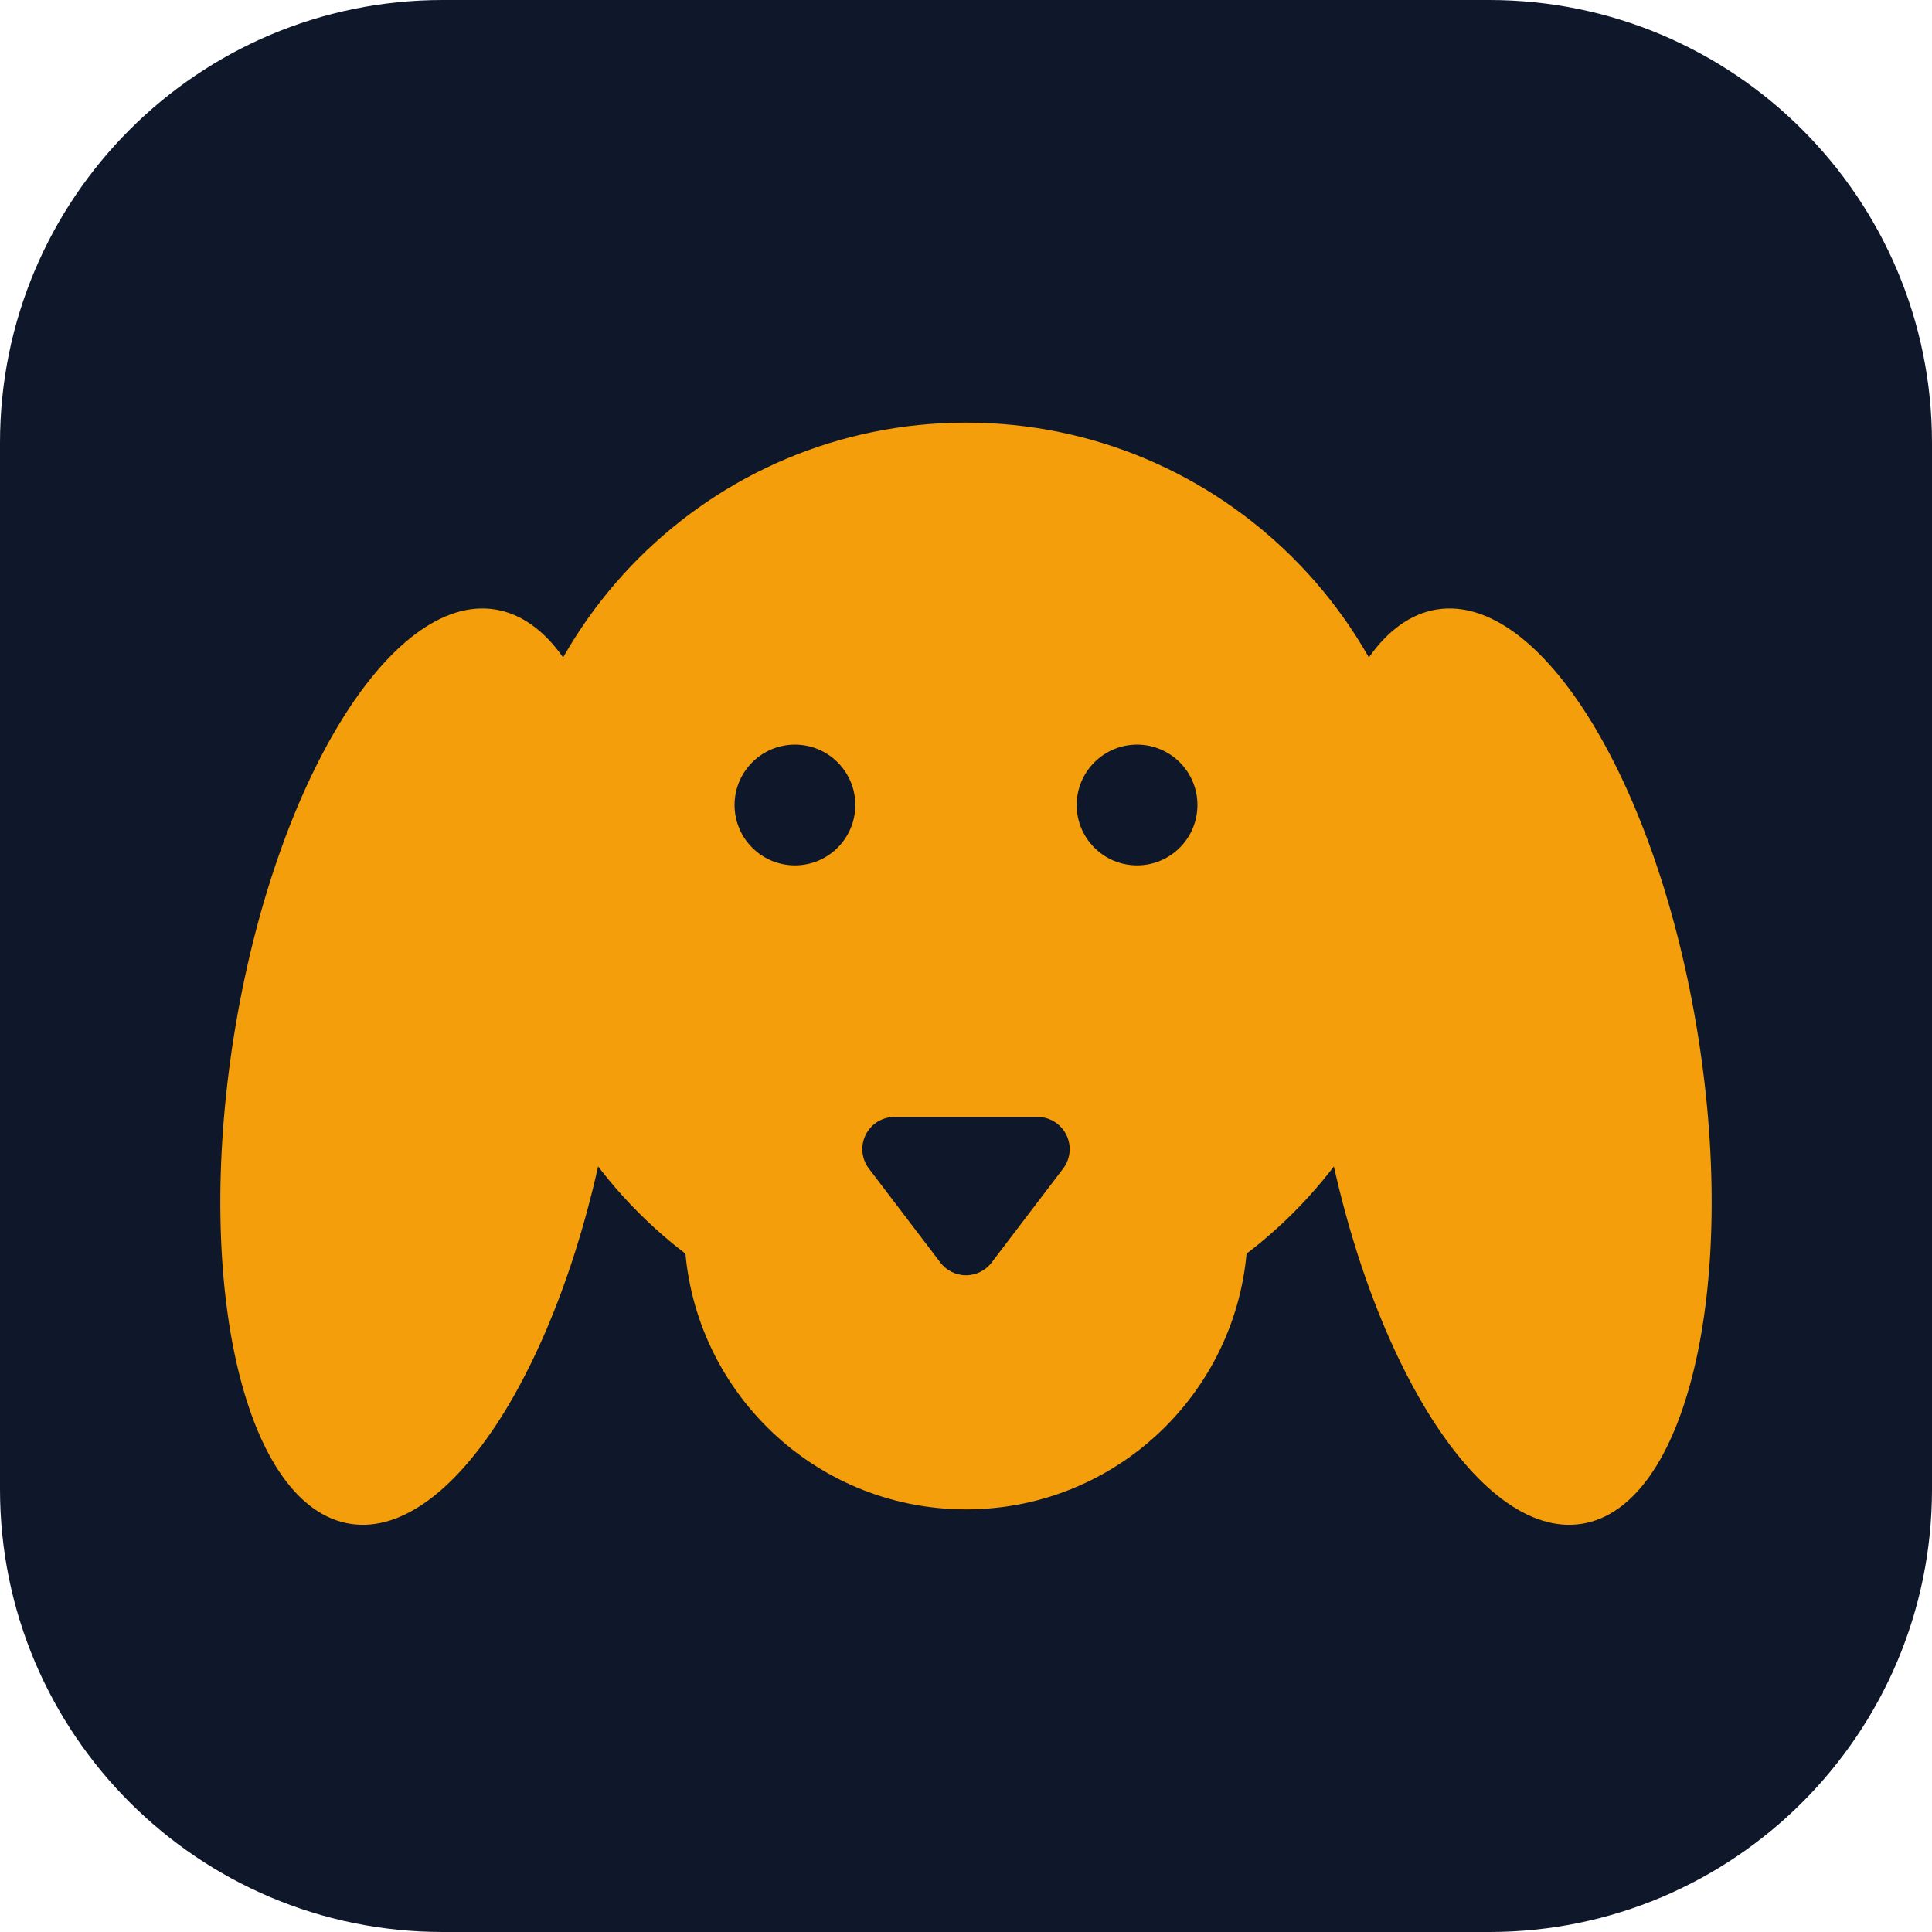
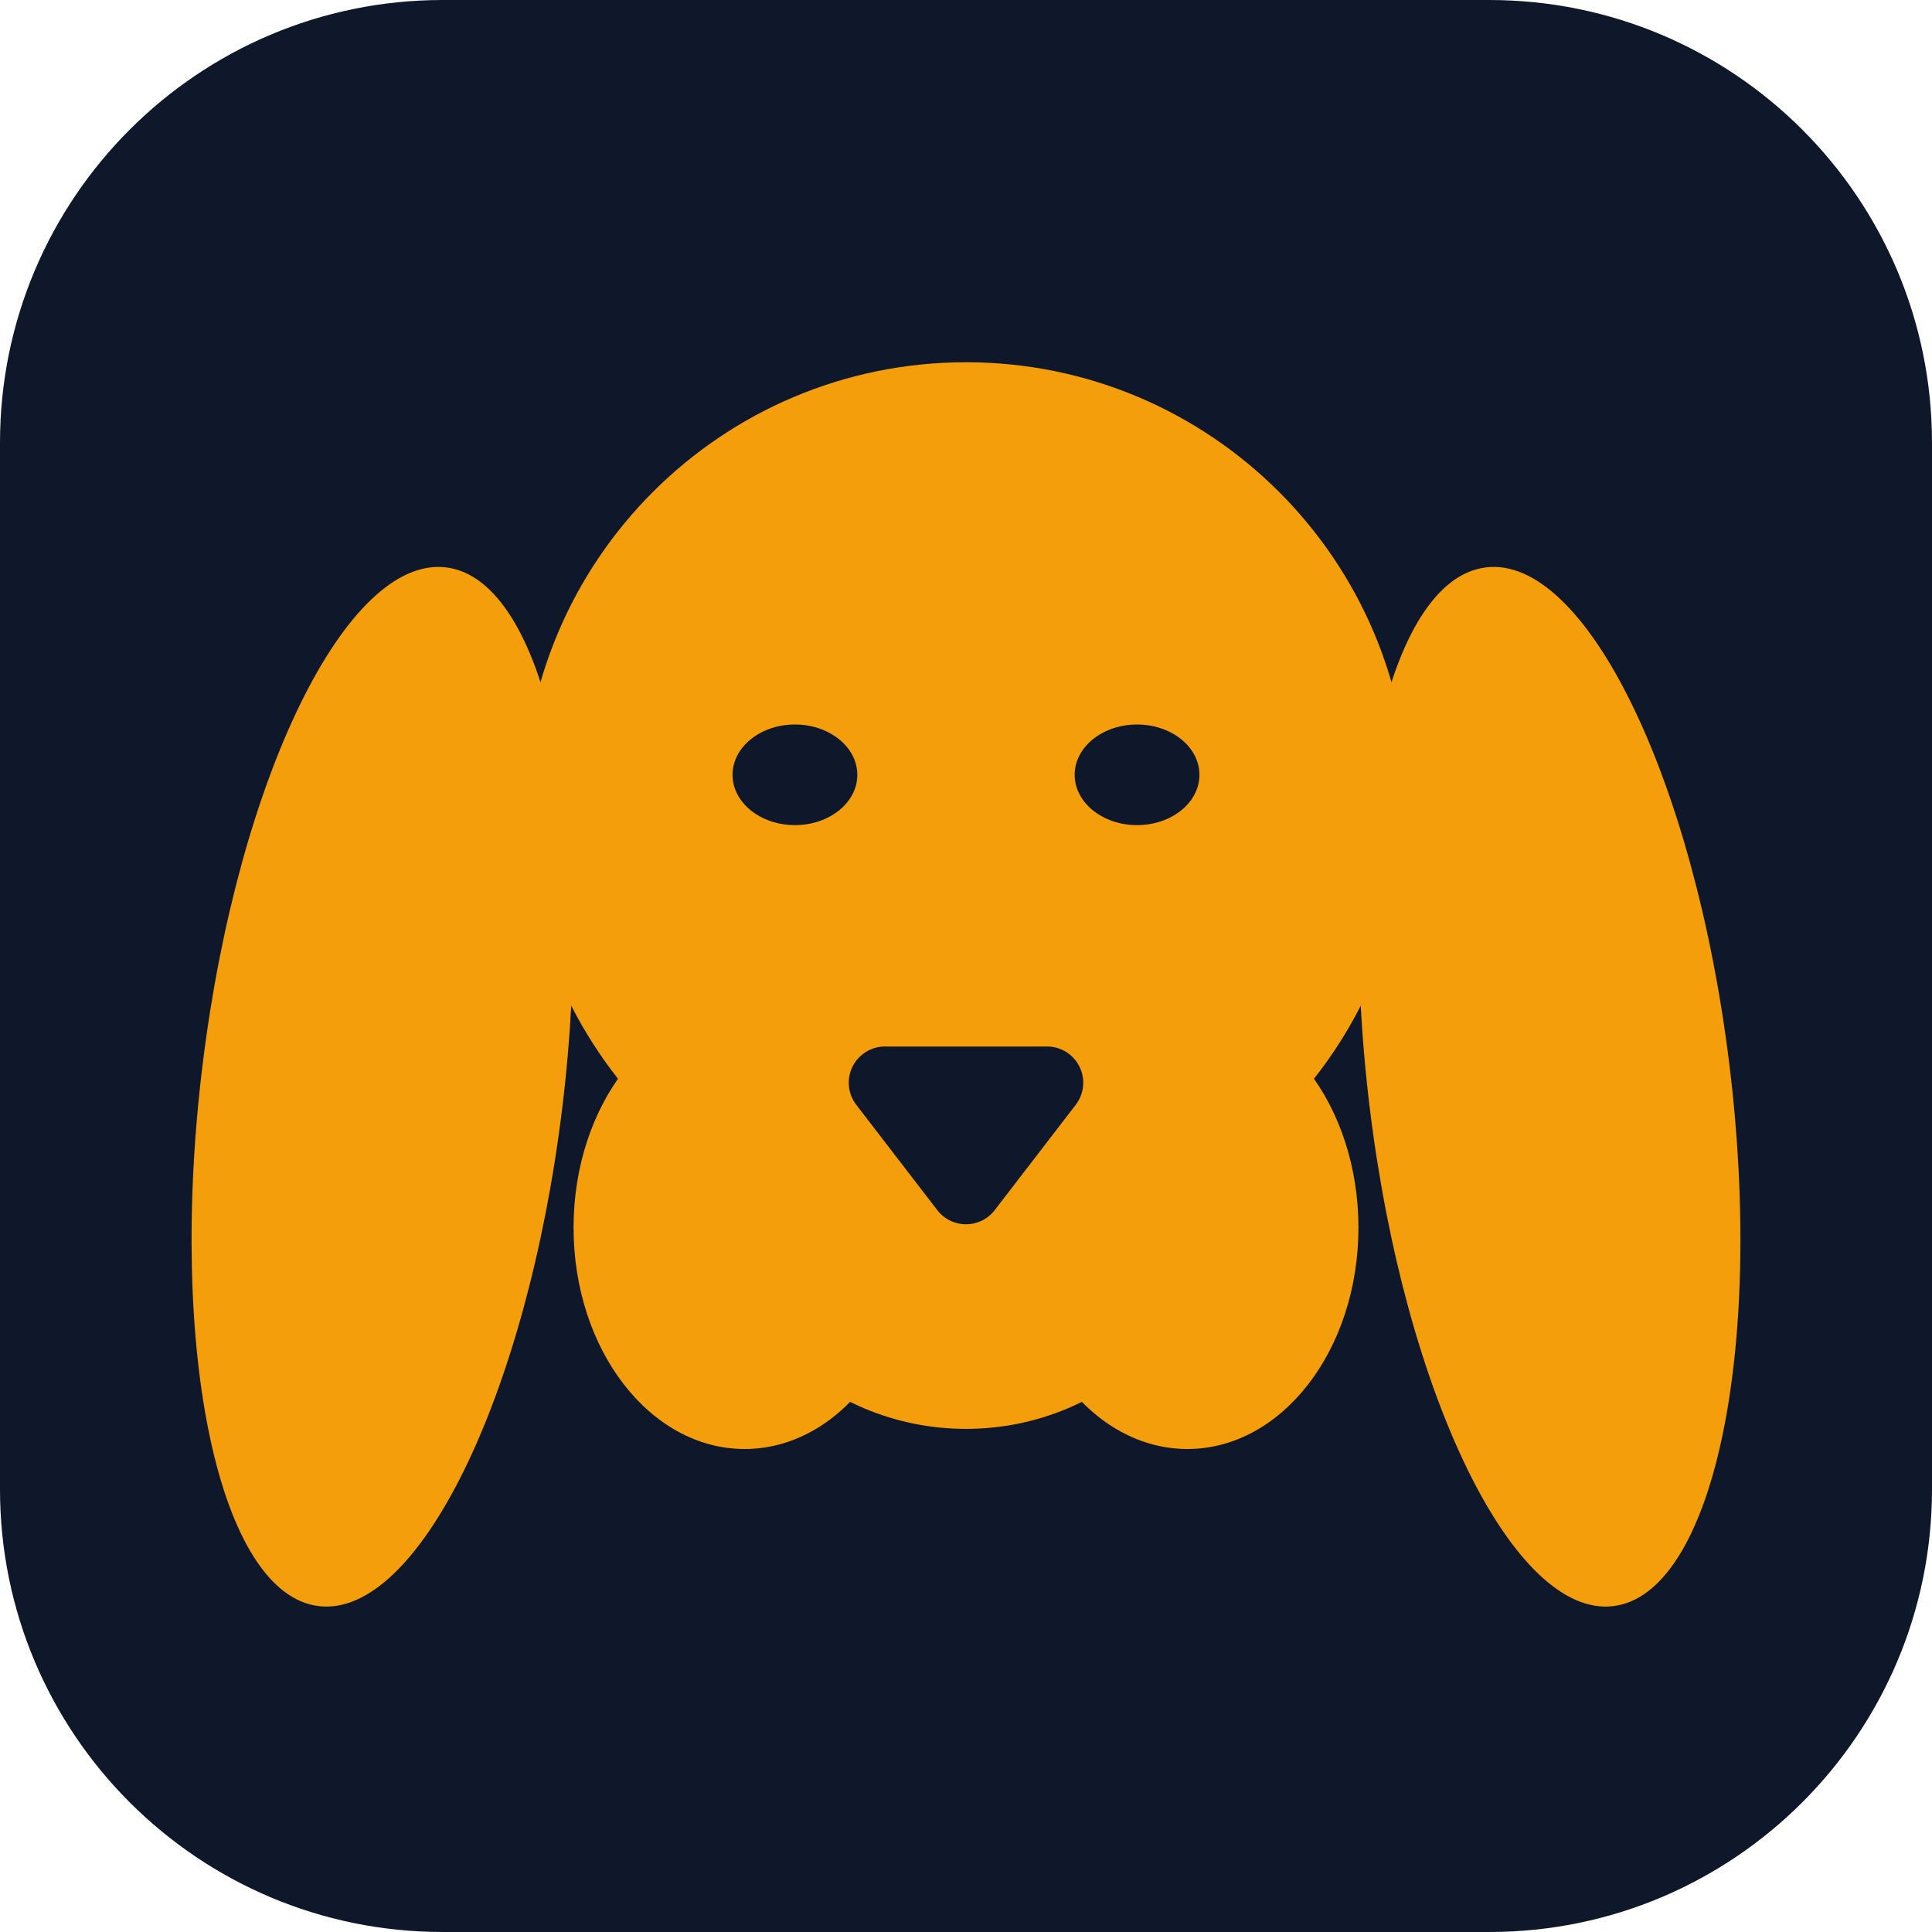
<svg xmlns="http://www.w3.org/2000/svg" viewBox="0 0 96 96">
  <rect width="96" height="96" rx="22" fill="#0f172a" />
-   <g transform="translate(0,4)">
+   <g transform="translate(0,2)">
    <g fill="#f59e0b">
-       <ellipse cx="21" cy="49" rx="9.5" ry="23" transform="rotate(9 21 49)" />
-       <ellipse cx="75" cy="49" rx="9.5" ry="23" transform="rotate(-9 75 49)" />
-       <circle cx="48" cy="40" r="23" />
-       <ellipse cx="48" cy="57" rx="14" ry="14" />
+       <ellipse cx="19" cy="52" rx="9" ry="26" transform="rotate(7 19 52)" />
+       <ellipse cx="77" cy="52" rx="9" ry="26" transform="rotate(-7 77 52)" />
+       <circle cx="48" cy="38" r="22" />
+       <ellipse cx="37" cy="59" rx="8.5" ry="11" />
+       <ellipse cx="59" cy="59" rx="8.5" ry="11" />
+       <ellipse cx="48" cy="56" rx="13" ry="13" />
    </g>
    <g fill="#0f172a">
-       <circle cx="39.5" cy="36" r="3" />
-       <circle cx="56.5" cy="36" r="3" />
-       <path d="M44.5 51.5 h7 a1.6 1.6 0 0 1 1.3 2.6 l-3.5 4.6 a1.6 1.6 0 0 1 -2.6 0 l-3.5 -4.6 a1.6 1.6 0 0 1 1.3 -2.6 z" />
+       <ellipse cx="39.5" cy="36.5" rx="3.1" ry="2.5" />
+       <ellipse cx="56.5" cy="36.5" rx="3.1" ry="2.5" />
+       <path d="M44 50 h8 a1.8 1.8 0 0 1 1.45 2.9 l-4 5.2 a1.8 1.8 0 0 1 -2.9 0 l-4 -5.2 a1.8 1.8 0 0 1 1.45 -2.9 z" />
    </g>
  </g>
</svg>
